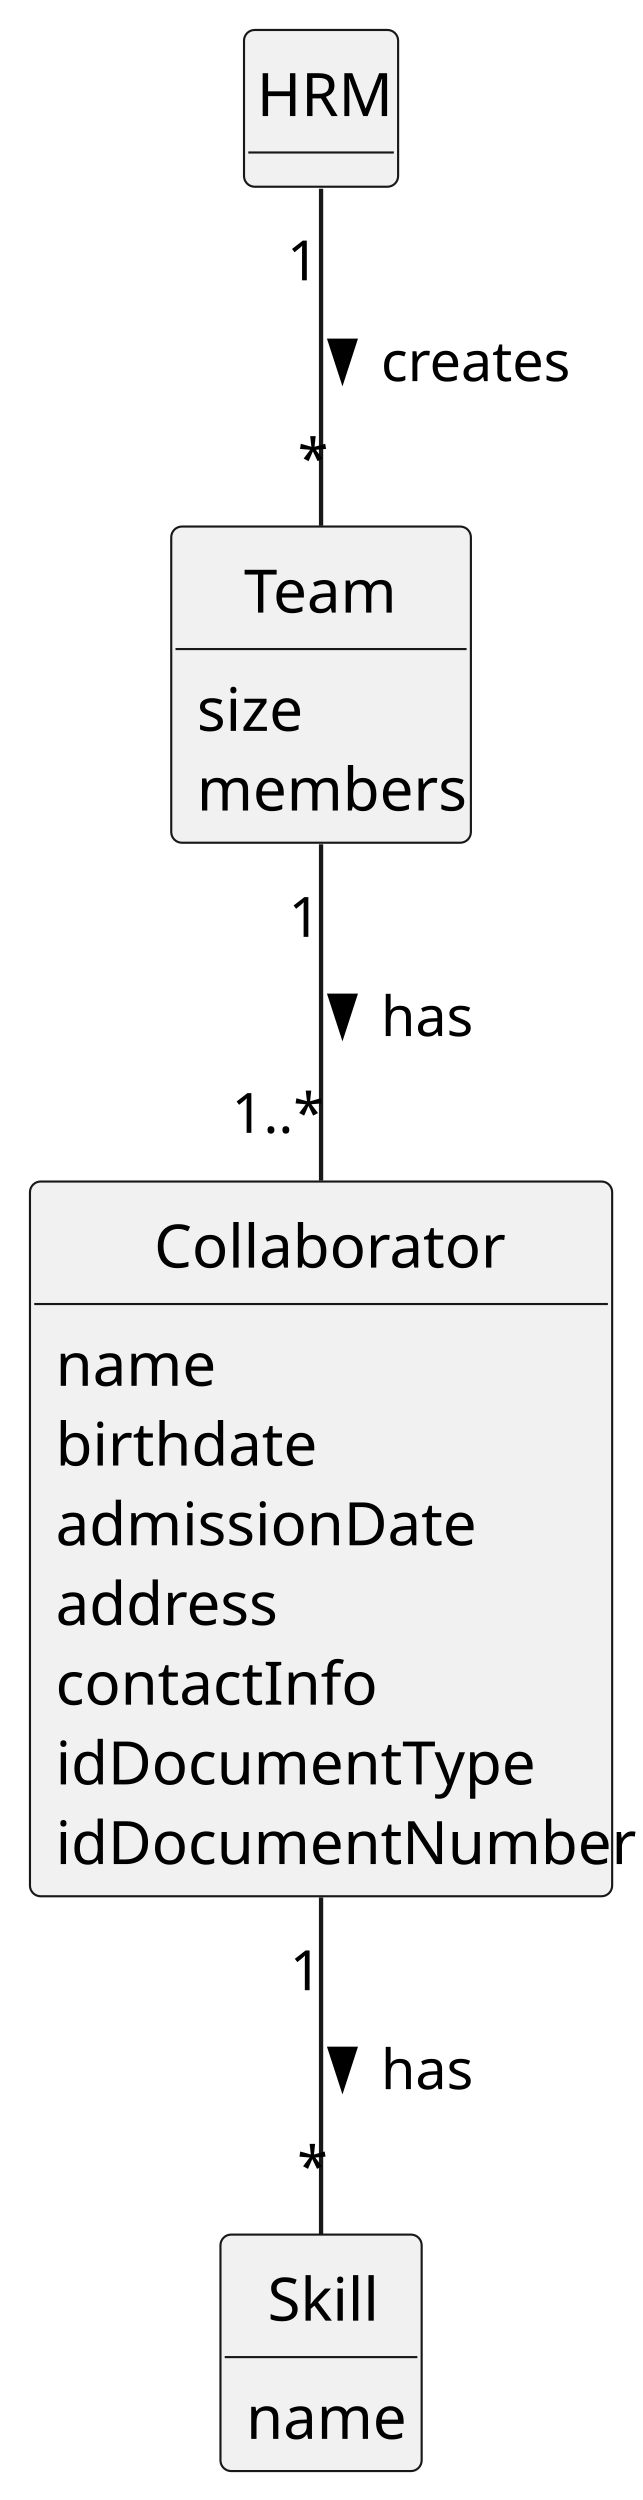
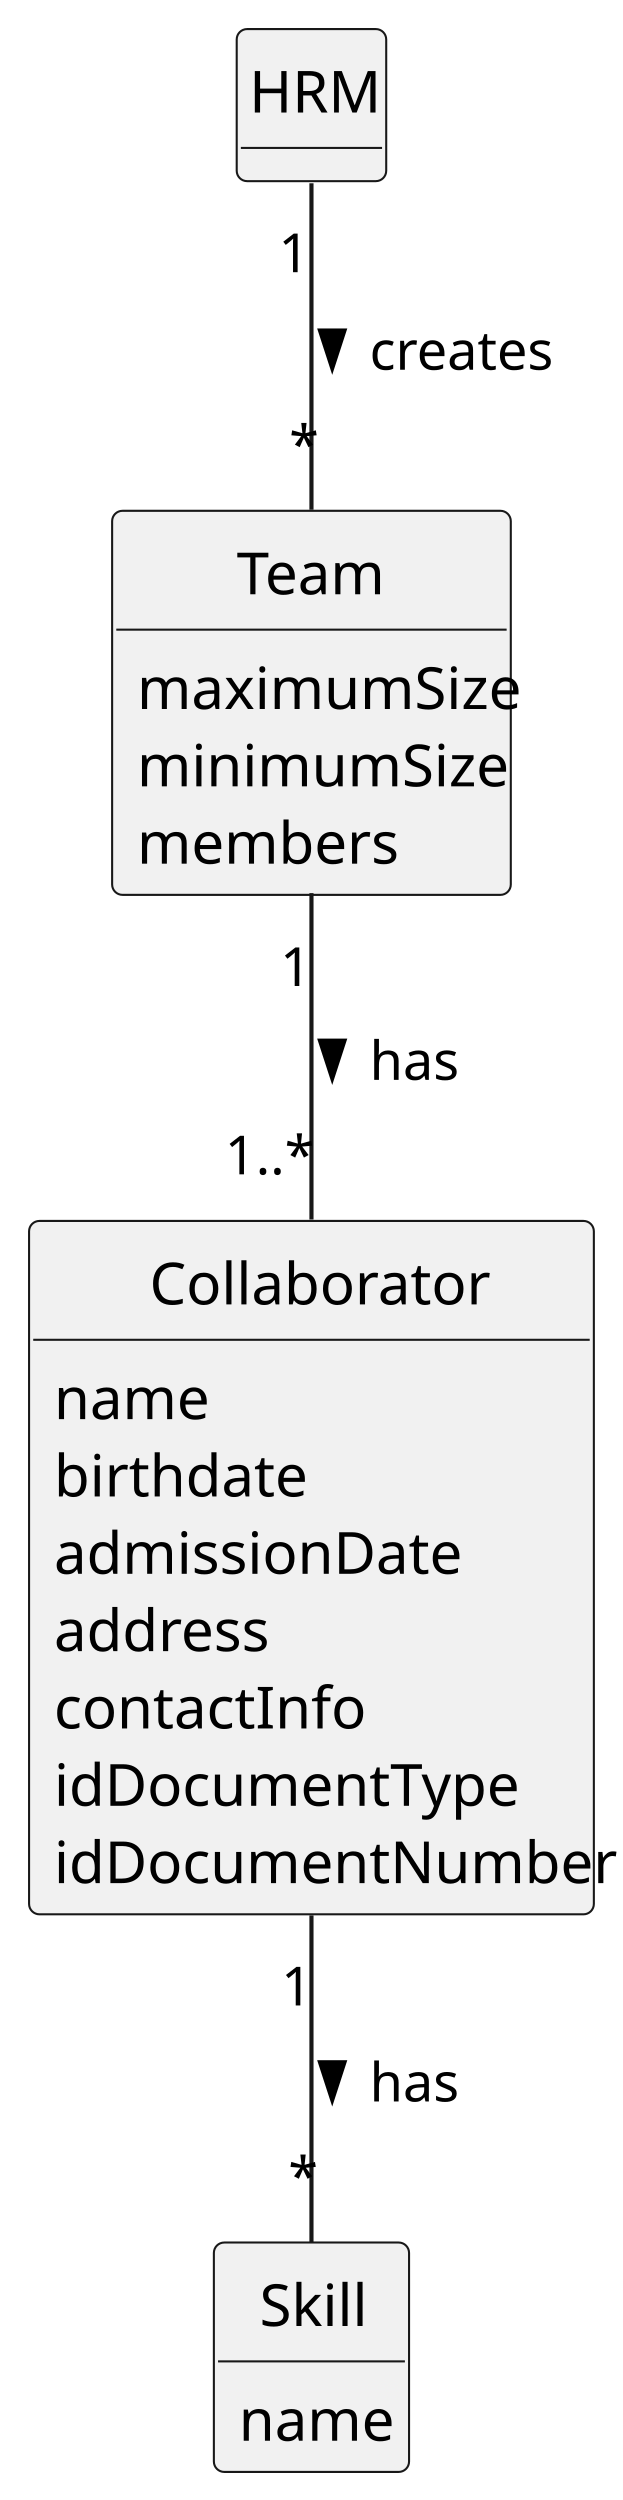
- <svg xmlns="http://www.w3.org/2000/svg" contentStyleType="text/css" height="584px" preserveAspectRatio="none" style="width:150px;height:584px;background:#FFFFFF;" version="1.1" viewBox="0 0 150 584" width="150px" zoomAndPan="magnify">
+ <svg xmlns="http://www.w3.org/2000/svg" contentStyleType="text/css" height="602px" preserveAspectRatio="none" style="width:150px;height:602px;background:#FFFFFF;" version="1.1" viewBox="0 0 150 602" width="150px" zoomAndPan="magnify">
  <defs />
  <g>
    <g id="elem_HRM">
      <rect codeLine="13" fill="#F1F1F1" height="36.621" id="HRM" rx="2.5" ry="2.5" style="stroke:#181818;stroke-width:0.5;" width="36" x="57" y="7" />
      <text fill="#000000" font-family="sans-serif" font-size="14" lengthAdjust="spacing" textLength="30" x="60" y="27.107">HRM</text>
      <line style="stroke:#181818;stroke-width:0.5;" x1="58" x2="92" y1="35.621" y2="35.621" />
    </g>
    <g id="elem_Team">
-       <rect codeLine="17" fill="#F1F1F1" height="73.863" id="Team" rx="2.5" ry="2.5" style="stroke:#181818;stroke-width:0.5;" width="70" x="40" y="123" />
+       <rect codeLine="17" fill="#F1F1F1" height="92.484" id="Team" rx="2.5" ry="2.5" style="stroke:#181818;stroke-width:0.5;" width="96" x="27" y="123" />
      <text fill="#000000" font-family="sans-serif" font-size="14" lengthAdjust="spacing" textLength="36" x="57" y="143.107">Team</text>
-       <line style="stroke:#181818;stroke-width:0.5;" x1="41" x2="109" y1="151.621" y2="151.621" />
-       <text fill="#000000" font-family="sans-serif" font-size="14" lengthAdjust="spacing" textLength="24" x="46" y="170.728">size</text>
-       <text fill="#000000" font-family="sans-serif" font-size="14" lengthAdjust="spacing" textLength="58" x="46" y="189.35">members</text>
+       <line style="stroke:#181818;stroke-width:0.5;" x1="28" x2="122" y1="151.621" y2="151.621" />
+       <text fill="#000000" font-family="sans-serif" font-size="14" lengthAdjust="spacing" textLength="84" x="33" y="170.728">maximumSize</text>
+       <text fill="#000000" font-family="sans-serif" font-size="14" lengthAdjust="spacing" textLength="81" x="33" y="189.35">minimumSize</text>
+       <text fill="#000000" font-family="sans-serif" font-size="14" lengthAdjust="spacing" textLength="58" x="33" y="207.971">members</text>
    </g>
    <g id="elem_Collaborator">
-       <rect codeLine="22" fill="#F1F1F1" height="166.969" id="Collaborator" rx="2.5" ry="2.5" style="stroke:#181818;stroke-width:0.5;" width="136" x="7" y="276" />
-       <text fill="#000000" font-family="sans-serif" font-size="14" lengthAdjust="spacing" textLength="78" x="36" y="296.107">Collaborator</text>
-       <line style="stroke:#181818;stroke-width:0.5;" x1="8" x2="142" y1="304.621" y2="304.621" />
-       <text fill="#000000" font-family="sans-serif" font-size="14" lengthAdjust="spacing" textLength="35" x="13" y="323.728">name</text>
-       <text fill="#000000" font-family="sans-serif" font-size="14" lengthAdjust="spacing" textLength="56" x="13" y="342.35">birthdate</text>
-       <text fill="#000000" font-family="sans-serif" font-size="14" lengthAdjust="spacing" textLength="93" x="13" y="360.971">admissionDate</text>
-       <text fill="#000000" font-family="sans-serif" font-size="14" lengthAdjust="spacing" textLength="51" x="13" y="379.592">address</text>
-       <text fill="#000000" font-family="sans-serif" font-size="14" lengthAdjust="spacing" textLength="69" x="13" y="398.213">contactInfo</text>
-       <text fill="#000000" font-family="sans-serif" font-size="14" lengthAdjust="spacing" textLength="107" x="13" y="416.834">idDocumentType</text>
-       <text fill="#000000" font-family="sans-serif" font-size="14" lengthAdjust="spacing" textLength="124" x="13" y="435.455">idDocumentNumber</text>
+       <rect codeLine="23" fill="#F1F1F1" height="166.969" id="Collaborator" rx="2.5" ry="2.5" style="stroke:#181818;stroke-width:0.5;" width="136" x="7" y="294" />
+       <text fill="#000000" font-family="sans-serif" font-size="14" lengthAdjust="spacing" textLength="78" x="36" y="314.107">Collaborator</text>
+       <line style="stroke:#181818;stroke-width:0.5;" x1="8" x2="142" y1="322.621" y2="322.621" />
+       <text fill="#000000" font-family="sans-serif" font-size="14" lengthAdjust="spacing" textLength="35" x="13" y="341.728">name</text>
+       <text fill="#000000" font-family="sans-serif" font-size="14" lengthAdjust="spacing" textLength="56" x="13" y="360.35">birthdate</text>
+       <text fill="#000000" font-family="sans-serif" font-size="14" lengthAdjust="spacing" textLength="93" x="13" y="378.971">admissionDate</text>
+       <text fill="#000000" font-family="sans-serif" font-size="14" lengthAdjust="spacing" textLength="51" x="13" y="397.592">address</text>
+       <text fill="#000000" font-family="sans-serif" font-size="14" lengthAdjust="spacing" textLength="69" x="13" y="416.213">contactInfo</text>
+       <text fill="#000000" font-family="sans-serif" font-size="14" lengthAdjust="spacing" textLength="107" x="13" y="434.834">idDocumentType</text>
+       <text fill="#000000" font-family="sans-serif" font-size="14" lengthAdjust="spacing" textLength="124" x="13" y="453.455">idDocumentNumber</text>
    </g>
    <g id="elem_Skill">
-       <rect codeLine="32" fill="#F1F1F1" height="55.242" id="Skill" rx="2.5" ry="2.5" style="stroke:#181818;stroke-width:0.5;" width="47" x="51.5" y="522" />
-       <text fill="#000000" font-family="sans-serif" font-size="14" lengthAdjust="spacing" textLength="25" x="62.5" y="542.107">Skill</text>
-       <line style="stroke:#181818;stroke-width:0.5;" x1="52.5" x2="97.5" y1="550.621" y2="550.621" />
-       <text fill="#000000" font-family="sans-serif" font-size="14" lengthAdjust="spacing" textLength="35" x="57.5" y="569.729">name</text>
+       <rect codeLine="33" fill="#F1F1F1" height="55.242" id="Skill" rx="2.5" ry="2.5" style="stroke:#181818;stroke-width:0.5;" width="47" x="51.5" y="540" />
+       <text fill="#000000" font-family="sans-serif" font-size="14" lengthAdjust="spacing" textLength="25" x="62.5" y="560.107">Skill</text>
+       <line style="stroke:#181818;stroke-width:0.5;" x1="52.5" x2="97.5" y1="568.621" y2="568.621" />
+       <text fill="#000000" font-family="sans-serif" font-size="14" lengthAdjust="spacing" textLength="35" x="57.5" y="587.729">name</text>
    </g>
    <g id="link_HRM_Team">
-       <path codeLine="36" d="M75,44.09 C75,64.09 75,97.25 75,122.83 " fill="none" id="HRM-Team" style="stroke:#181818;stroke-width:1.0;" />
+       <path codeLine="37" d="M75,44.13 C75,63.69 75,96.01 75,122.74 " fill="none" id="HRM-Team" style="stroke:#181818;stroke-width:1.0;" />
      <polygon fill="#000000" points="80,88.645,82.939,79.6,77.061,79.6,80,88.645" style="stroke:#000000;stroke-width:1.0;" />
      <text fill="#000000" font-family="sans-serif" font-size="13" lengthAdjust="spacing" textLength="43" x="89" y="89.028">creates</text>
-       <text fill="#000000" font-family="sans-serif" font-size="13" lengthAdjust="spacing" textLength="7" x="67.059" y="65.489">1</text>
-       <text fill="#000000" font-family="sans-serif" font-size="13" lengthAdjust="spacing" textLength="5" x="69.555" y="111.761">*</text>
+       <text fill="#000000" font-family="sans-serif" font-size="13" lengthAdjust="spacing" textLength="7" x="67.059" y="65.54">1</text>
+       <text fill="#000000" font-family="sans-serif" font-size="13" lengthAdjust="spacing" textLength="5" x="69.633" y="111.711">*</text>
    </g>
    <g id="link_Team_Collaborator">
-       <path codeLine="37" d="M75,197.22 C75,219.27 75,248.39 75,275.81 " fill="none" id="Team-Collaborator" style="stroke:#181818;stroke-width:1.0;" />
-       <polygon fill="#000000" points="80,241.645,82.939,232.6,77.061,232.6,80,241.645" style="stroke:#000000;stroke-width:1.0;" />
-       <text fill="#000000" font-family="sans-serif" font-size="13" lengthAdjust="spacing" textLength="21" x="89" y="242.028">has</text>
-       <text fill="#000000" font-family="sans-serif" font-size="13" lengthAdjust="spacing" textLength="7" x="67.42" y="218.856">1</text>
-       <text fill="#000000" font-family="sans-serif" font-size="13" lengthAdjust="spacing" textLength="20" x="54.109" y="264.642">1..*</text>
+       <path codeLine="38" d="M75,215.06 C75,238.08 75,266.84 75,293.67 " fill="none" id="Team-Collaborator" style="stroke:#181818;stroke-width:1.0;" />
+       <polygon fill="#000000" points="80,259.646,82.939,250.6,77.061,250.6,80,259.646" style="stroke:#000000;stroke-width:1.0;" />
+       <text fill="#000000" font-family="sans-serif" font-size="13" lengthAdjust="spacing" textLength="21" x="89" y="260.028">has</text>
+       <text fill="#000000" font-family="sans-serif" font-size="13" lengthAdjust="spacing" textLength="7" x="67.464" y="237.428">1</text>
+       <text fill="#000000" font-family="sans-serif" font-size="13" lengthAdjust="spacing" textLength="20" x="54.141" y="282.778">1..*</text>
    </g>
    <g id="link_Collaborator_Skill">
-       <path codeLine="38" d="M75,443.23 C75,471.6 75,501.37 75,521.98 " fill="none" id="Collaborator-Skill" style="stroke:#181818;stroke-width:1.0;" />
-       <polygon fill="#000000" points="80,487.646,82.939,478.6,77.061,478.6,80,487.646" style="stroke:#000000;stroke-width:1.0;" />
-       <text fill="#000000" font-family="sans-serif" font-size="13" lengthAdjust="spacing" textLength="21" x="89" y="488.028">has</text>
-       <text fill="#000000" font-family="sans-serif" font-size="13" lengthAdjust="spacing" textLength="7" x="67.71" y="464.909">1</text>
-       <text fill="#000000" font-family="sans-serif" font-size="13" lengthAdjust="spacing" textLength="5" x="69.422" y="510.684">*</text>
+       <path codeLine="39" d="M75,461.23 C75,489.6 75,519.37 75,539.98 " fill="none" id="Collaborator-Skill" style="stroke:#181818;stroke-width:1.0;" />
+       <polygon fill="#000000" points="80,505.646,82.939,496.6,77.061,496.6,80,505.646" style="stroke:#000000;stroke-width:1.0;" />
+       <text fill="#000000" font-family="sans-serif" font-size="13" lengthAdjust="spacing" textLength="21" x="89" y="506.028">has</text>
+       <text fill="#000000" font-family="sans-serif" font-size="13" lengthAdjust="spacing" textLength="7" x="67.71" y="482.909">1</text>
+       <text fill="#000000" font-family="sans-serif" font-size="13" lengthAdjust="spacing" textLength="5" x="69.422" y="528.684">*</text>
    </g>
  </g>
</svg>
